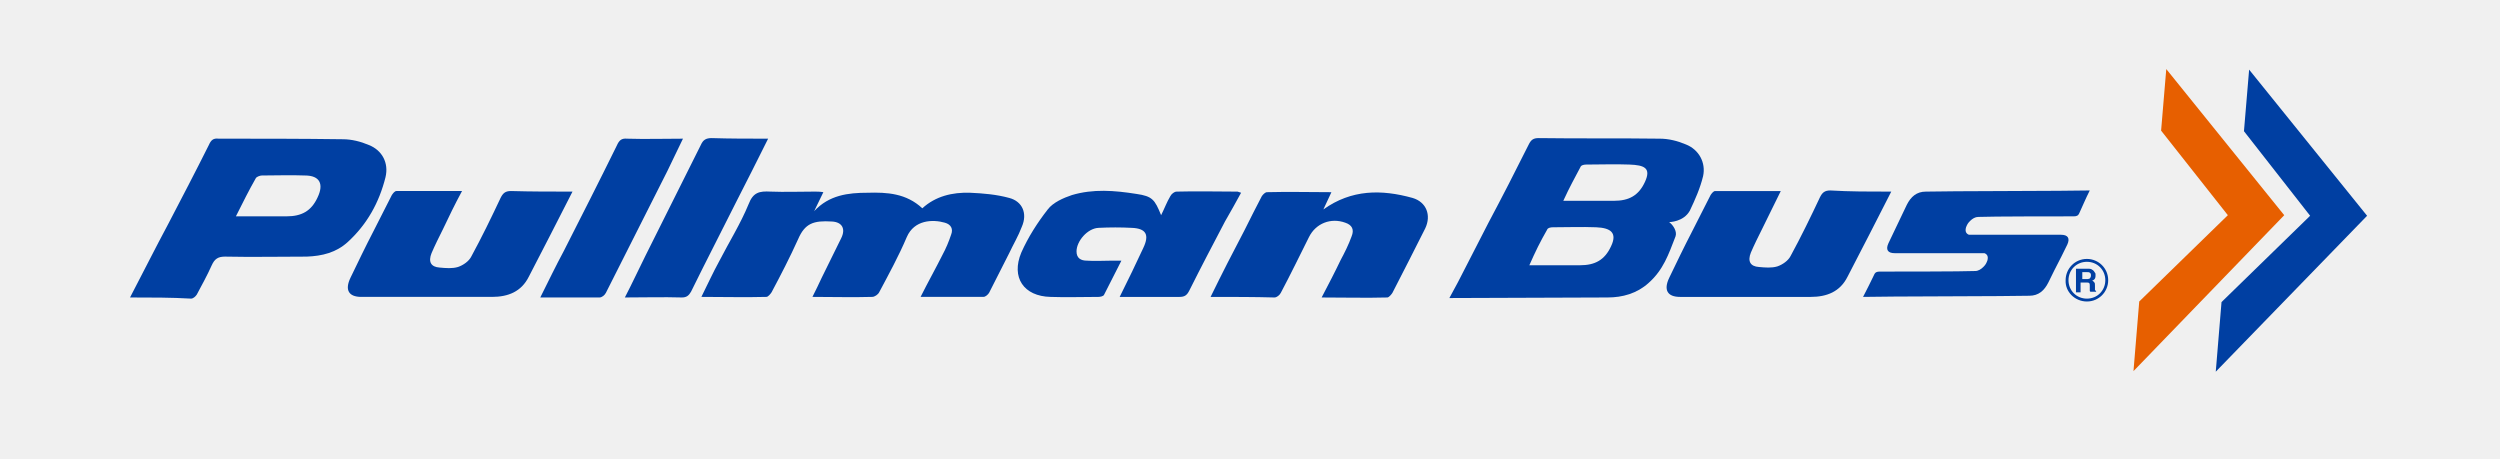
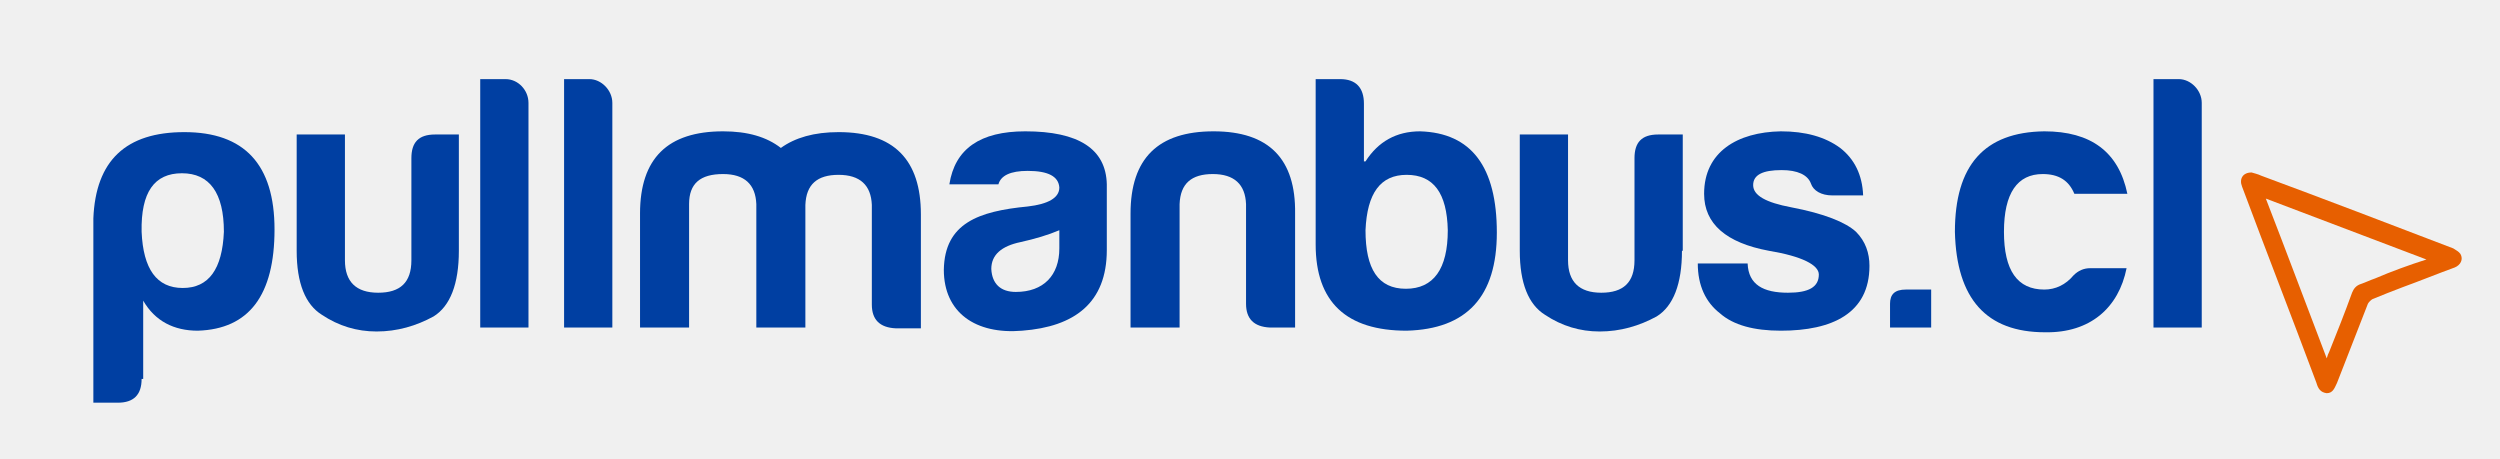
- <svg xmlns="http://www.w3.org/2000/svg" width="316" height="58" viewBox="0 0 316 58" fill="none">
-   <g clip-path="url(#clip0_1004_2872)">
-     <path d="M116.363 37.527C117.309 35.636 118.254 33.963 119.127 32.218C119.563 31.418 119.927 30.545 120.218 29.672C120.509 28.945 120.218 28.363 119.418 28.145C117.891 27.709 115.563 27.782 114.618 29.963C113.6 32.363 112.363 34.618 111.127 36.945C110.982 37.236 110.545 37.527 110.254 37.527C107.782 37.6 105.309 37.527 102.691 37.527C103.127 36.654 103.491 35.927 103.854 35.127C104.654 33.454 105.527 31.782 106.327 30.109C106.909 28.945 106.472 28.072 105.163 28C102.836 27.854 101.745 28.218 100.872 30.254C99.854 32.509 98.691 34.763 97.527 36.945C97.382 37.163 97.091 37.527 96.873 37.527C94.182 37.6 91.491 37.527 88.654 37.527C89.454 35.927 90.109 34.472 90.909 33.018C92.145 30.618 93.6 28.291 94.618 25.818C95.2 24.291 96 24.145 97.382 24.218C99.2 24.291 101.091 24.218 102.982 24.218C103.272 24.218 103.636 24.218 104.072 24.291C103.636 25.163 103.272 25.963 102.909 26.691C104.8 24.654 107.2 24.363 109.672 24.363C112.145 24.291 114.545 24.436 116.582 26.327C118.254 24.8 120.363 24.291 122.618 24.363C124.291 24.436 125.963 24.581 127.563 25.018C129.236 25.454 129.891 26.982 129.163 28.654C128.727 29.818 128.072 30.909 127.563 32C126.691 33.672 125.891 35.345 125.018 37.018C124.872 37.236 124.582 37.527 124.291 37.527C121.672 37.527 119.127 37.527 116.363 37.527Z" fill="#003FA2" />
-     <path d="M16.436 37.6C18.109 34.4 19.637 31.345 21.236 28.363C22.982 25.018 24.727 21.672 26.4 18.327C26.691 17.672 26.982 17.454 27.637 17.527C32.873 17.527 38.109 17.527 43.346 17.6C44.437 17.6 45.6 17.891 46.618 18.327C48.291 18.982 49.164 20.582 48.727 22.4C47.927 25.6 46.4 28.363 43.927 30.618C42.473 31.927 40.727 32.363 38.764 32.436C35.346 32.436 31.855 32.509 28.436 32.436C27.564 32.436 27.127 32.727 26.764 33.527C26.182 34.836 25.527 36 24.873 37.236C24.727 37.454 24.436 37.745 24.146 37.745C21.673 37.6 19.127 37.6 16.436 37.6ZM29.818 27.345C32.073 27.345 34.109 27.345 36.218 27.345C38.109 27.345 39.346 26.691 40.146 24.945C40.946 23.273 40.437 22.182 38.546 22.182C36.727 22.109 34.909 22.182 33.091 22.182C32.873 22.182 32.509 22.327 32.364 22.473C31.491 24 30.691 25.6 29.818 27.345Z" fill="#003FA2" />
-     <path d="M213.091 18.255C212.073 17.819 210.909 17.528 209.818 17.528C204.582 17.455 199.709 17.528 194.473 17.455C193.818 17.455 193.527 17.673 193.237 18.255C191.564 21.601 189.891 24.873 188.146 28.146C187.2 29.964 186.255 31.855 185.309 33.673C184.655 34.982 183.927 36.364 183.2 37.673C183.2 37.673 199.782 37.6 203.2 37.6C205.091 37.6 206.909 37.091 208.364 35.782C210.255 34.11 210.909 32.146 211.782 29.891C212 29.31 211.564 28.51 210.982 28.073C210.982 28.073 212.8 28.073 213.6 26.619C214.255 25.237 214.909 23.782 215.273 22.255C215.637 20.582 214.764 18.91 213.091 18.255ZM199.782 21.091C199.855 20.873 200.218 20.8 200.509 20.8C202.327 20.8 204.146 20.728 205.964 20.8C207.855 20.873 208.727 21.237 207.927 22.982C207.127 24.728 205.891 25.382 204 25.382C201.891 25.382 199.855 25.382 197.6 25.382C198.473 23.491 198.982 22.619 199.782 21.091ZM195.564 29.019C195.637 28.8 196 28.728 196.291 28.728C198.109 28.728 199.927 28.655 201.746 28.728C203.637 28.8 204.437 29.455 203.637 31.128C202.837 32.873 201.6 33.528 199.709 33.528C197.6 33.528 195.564 33.528 193.309 33.528C194.109 31.71 194.691 30.546 195.564 29.019Z" fill="#003FA2" />
-     <path d="M141.527 37.529C142.618 35.347 143.564 33.383 144.509 31.347C145.309 29.674 144.873 28.874 143.054 28.801C141.673 28.729 140.291 28.729 138.836 28.801C137.454 28.874 136.073 30.474 136.073 31.783C136.073 32.656 136.654 32.947 137.382 32.947C138.4 33.02 139.491 32.947 140.509 32.947C140.873 32.947 141.236 32.947 141.745 32.947C140.945 34.474 140.291 35.856 139.564 37.238C139.491 37.456 139.054 37.529 138.836 37.529C136.8 37.529 134.764 37.601 132.8 37.529C129.382 37.456 127.782 35.056 129.091 31.929C129.964 29.965 131.127 28.147 132.436 26.474C133.091 25.601 134.4 25.02 135.491 24.656C138.182 23.856 140.873 24.074 143.636 24.51C145.673 24.801 145.964 25.238 146.764 27.201C147.2 26.329 147.491 25.529 147.927 24.801C148.073 24.51 148.436 24.22 148.727 24.22C151.273 24.147 153.891 24.22 156.436 24.22C156.509 24.22 156.582 24.292 156.873 24.365C156.218 25.601 155.491 26.838 154.836 28.001C153.309 30.91 151.782 33.819 150.327 36.729C150.036 37.31 149.745 37.529 149.091 37.529C146.618 37.529 144.145 37.529 141.527 37.529Z" fill="#003FA2" />
-     <path d="M72.364 24.219C70.473 27.928 68.655 31.492 66.837 34.983C65.891 36.874 64.219 37.528 62.182 37.528C56.655 37.528 51.2 37.528 45.673 37.528C44.073 37.528 43.564 36.656 44.291 35.128C45.237 33.165 46.182 31.201 47.2 29.237C48.001 27.71 48.728 26.183 49.528 24.656C49.673 24.437 49.892 24.146 50.11 24.146C52.8 24.146 55.492 24.146 58.401 24.146C57.455 25.892 56.728 27.419 56.001 28.947C55.492 29.965 54.982 30.983 54.546 32.001C54.11 33.092 54.473 33.746 55.564 33.819C56.364 33.892 57.164 33.965 57.891 33.746C58.546 33.528 59.273 33.019 59.564 32.437C60.873 30.037 62.11 27.492 63.273 25.019C63.564 24.437 63.855 24.146 64.582 24.146C67.128 24.219 69.6 24.219 72.364 24.219Z" fill="#003FA2" />
-     <path d="M239.055 24.22C237.164 27.929 235.346 31.492 233.527 34.983C232.582 36.874 230.909 37.529 228.873 37.529C223.346 37.529 217.891 37.529 212.364 37.529C210.764 37.529 210.255 36.656 210.982 35.129C211.927 33.165 212.873 31.201 213.891 29.238C214.691 27.711 215.418 26.183 216.218 24.656C216.364 24.438 216.582 24.147 216.8 24.147C219.491 24.147 222.182 24.147 225.091 24.147C224.291 25.82 223.491 27.347 222.764 28.874C222.255 29.892 221.746 30.911 221.309 31.929C220.873 33.02 221.236 33.674 222.327 33.747C223.127 33.82 223.927 33.892 224.655 33.674C225.309 33.456 226.036 32.947 226.327 32.365C227.636 29.965 228.873 27.42 230.036 24.947C230.327 24.365 230.618 24.074 231.346 24.074C233.818 24.22 236.291 24.22 239.055 24.22Z" fill="#003FA2" />
-     <path d="M243.419 24.22C242.255 24.22 241.528 24.874 241.018 25.892C239.709 28.583 240 28.074 238.691 30.765C238.328 31.565 238.618 32.002 239.491 32.002C240.655 32.002 241.891 32.002 243.055 32.002C243.419 32.002 249.528 32.002 250.837 32.002C251.2 32.147 251.346 32.438 251.2 32.947C251.055 33.311 250.982 33.456 250.691 33.747C250.4 34.038 250.037 34.256 249.673 34.256C248.146 34.329 239.128 34.329 237.6 34.329C237.237 34.329 237.019 34.401 236.873 34.765C236.291 36.002 236.146 36.22 235.491 37.529C237.818 37.456 254.328 37.456 256.509 37.383C257.673 37.383 258.4 36.729 258.909 35.711C260.218 33.02 260 33.602 261.309 30.911C261.673 30.111 261.382 29.674 260.509 29.674C259.346 29.674 258.109 29.674 256.946 29.674C256.582 29.674 250.182 29.674 248.873 29.674C248.509 29.529 248.364 29.238 248.509 28.729C248.655 28.365 248.728 28.22 249.018 27.929C249.309 27.638 249.673 27.42 250.037 27.42C251.564 27.347 260.582 27.347 262.109 27.347C262.473 27.347 262.691 27.274 262.837 26.911C263.418 25.674 263.491 25.383 264.146 24.074C261.819 24.147 245.6 24.147 243.419 24.22Z" fill="#003FA2" />
-     <path d="M153.019 37.529C154.473 34.547 155.855 31.856 157.309 29.092C158.037 27.637 158.764 26.183 159.491 24.801C159.637 24.583 159.928 24.292 160.146 24.292C162.837 24.219 165.455 24.292 168.291 24.292C167.928 25.092 167.637 25.674 167.273 26.474C170.837 23.928 174.619 23.928 178.546 25.019C180.291 25.529 180.946 27.201 180.146 28.874C178.764 31.637 177.382 34.328 176 37.019C175.855 37.237 175.564 37.601 175.346 37.601C172.655 37.674 169.964 37.601 167.055 37.601C167.928 35.928 168.728 34.401 169.455 32.874C169.964 31.928 170.473 30.91 170.837 29.892C171.2 29.019 170.909 28.438 170.037 28.147C168.219 27.492 166.328 28.219 165.455 29.965C164.291 32.292 163.128 34.692 161.891 37.019C161.746 37.31 161.382 37.601 161.091 37.601C158.546 37.529 155.855 37.529 153.019 37.529Z" fill="#003FA2" />
-     <path d="M97.091 17.528C95.71 20.291 94.401 22.91 93.091 25.455C91.201 29.237 89.237 33.019 87.346 36.873C87.055 37.382 86.764 37.6 86.182 37.6C83.782 37.528 81.455 37.6 78.982 37.6C79.928 35.782 80.728 34.037 81.601 32.291C83.928 27.637 86.255 22.982 88.582 18.328C88.873 17.673 89.237 17.455 89.964 17.455C92.291 17.528 94.546 17.528 97.091 17.528Z" fill="#003FA2" />
-     <path d="M68.291 37.601C69.309 35.565 70.255 33.601 71.273 31.71C73.527 27.274 75.782 22.838 77.964 18.401C78.255 17.747 78.546 17.456 79.273 17.529C81.6 17.601 83.855 17.529 86.327 17.529C85.6 18.983 85.018 20.292 84.364 21.601C81.746 26.765 79.2 31.856 76.582 37.019C76.436 37.31 76.073 37.601 75.782 37.601C73.309 37.601 70.909 37.601 68.291 37.601Z" fill="#003FA2" />
-     <path d="M263.131 35.71H263.712C263.858 35.71 264.003 35.71 264.076 35.783C264.149 35.856 264.149 36.001 264.149 36.147V36.438C264.149 36.51 264.149 36.583 264.149 36.728C264.149 36.801 264.149 36.801 264.222 36.874H264.949V36.801C264.876 36.728 264.876 36.728 264.803 36.656C264.803 36.583 264.803 36.51 264.803 36.365V36.147C264.803 35.928 264.803 35.783 264.731 35.71C264.658 35.638 264.585 35.492 264.44 35.492C264.585 35.419 264.731 35.347 264.803 35.201C264.876 35.056 264.876 34.91 264.876 34.765C264.876 34.619 264.876 34.547 264.803 34.474C264.731 34.401 264.731 34.328 264.658 34.256C264.585 34.183 264.512 34.11 264.367 34.038C264.222 33.965 264.076 33.965 263.858 33.965H262.403V36.947H262.985V35.71H263.131ZM263.131 34.401H263.858C264.003 34.401 264.076 34.401 264.149 34.474C264.294 34.547 264.294 34.692 264.294 34.838C264.294 34.983 264.221 35.129 264.149 35.201C264.076 35.201 264.003 35.274 263.858 35.274H263.203V34.401H263.131Z" fill="#003FA2" />
-     <path d="M263.785 38.11C265.312 38.11 266.476 36.874 266.476 35.419C266.476 33.892 265.239 32.728 263.785 32.728C262.257 32.728 261.094 33.965 261.094 35.419C261.021 36.874 262.257 38.11 263.785 38.11ZM263.785 33.092C265.094 33.092 266.112 34.11 266.112 35.419C266.112 36.728 265.094 37.747 263.785 37.747C262.476 37.747 261.458 36.728 261.458 35.419C261.458 34.11 262.476 33.092 263.785 33.092Z" fill="#003FA2" />
-     <path d="M273.163 16.51L281.599 27.201L270.399 38.11L269.672 46.91L288.726 27.201L273.817 8.729L273.163 16.51Z" fill="#E75F00" />
-     <path d="M283.636 16.583L292 27.273L280.8 38.183L280.072 46.983L299.2 27.273L284.29 8.801L283.636 16.583Z" fill="#003FA2" />
+ <svg xmlns="http://www.w3.org/2000/svg" version="1.1" id="Capa_1" x="0px" y="0px" viewBox="0 0 316 58" style="enable-background:new 0 0 316 58;" xml:space="preserve">
+   <style type="text/css">
+ 	.st0{fill:#003FA2;}
+ 	.st1{fill:#E75F00;}
+ </style>
+   <g>
+     <path class="st0" d="M17.9,47.9c0,2-1,3-3,3h-3.1V27.6c0.3-7.3,4.1-10.9,11.5-10.9c7.6,0,11.4,4.1,11.4,12.3   c0,8.3-3.2,12.6-9.7,12.8c-3,0-5.4-1.2-6.9-3.8V47.9z M23.1,36.4c3.3,0,5-2.4,5.2-7.1c0-4.9-1.8-7.4-5.3-7.4   c-3.5,0-5.2,2.4-5.1,7.4C18.1,34,19.8,36.4,23.1,36.4z" />
+     <path class="st0" d="M58,31.7c0,4.2-1.1,7-3.2,8.3c-2.2,1.2-4.6,1.9-7.2,1.9c-2.5,0-4.8-0.7-6.9-2.1c-2.1-1.3-3.2-4-3.2-8.1V17h6.1   v15.9c0,2.7,1.4,4.1,4.2,4.1c2.8,0,4.2-1.3,4.2-4.1V20c0-2,0.9-3,3-3H58V31.7z" />
+     <path class="st0" d="M66.8,13v28.4h-6.1V10h3.2C65.5,10,66.8,11.4,66.8,13z" />
+     <path class="st0" d="M77.4,13v28.4h-6.1V10h3.2C76,10,77.4,11.4,77.4,13z" />
+     <path class="st0" d="M87.1,25.8v15.6h-6.2V27c0-7,3.5-10.4,10.5-10.4c3.1,0,5.5,0.7,7.3,2.1c1.8-1.3,4.2-2,7.3-2   c7,0,10.4,3.5,10.4,10.4v14.4h-3.2c-2-0.1-3-1.1-3-3V25.9c-0.1-2.5-1.5-3.8-4.2-3.8c-2.7,0-4.1,1.2-4.2,3.8v15.5h-6.2V25.8   c-0.1-2.5-1.5-3.8-4.2-3.8C88.5,22,87.1,23.2,87.1,25.8z" />
+     <path class="st0" d="M126.2,23.3H120c0.7-4.5,3.9-6.7,9.6-6.7c6.7,0,10.2,2.2,10.3,6.7v8.3c0,6.7-4.1,9.7-10.7,10.2   c-5.9,0.5-9.9-2.3-9.9-7.7c0.1-5.9,4.4-7.4,10.6-8c2.6-0.3,4-1.1,4-2.4c-0.1-1.4-1.4-2.1-4-2.1C127.7,21.6,126.5,22.2,126.2,23.3z    M133.9,31.4v-2.3c-1.4,0.6-3.1,1.1-4.9,1.5c-2.4,0.5-3.7,1.6-3.7,3.4c0.1,1.9,1.2,2.9,3.1,2.9C131.9,36.9,133.9,34.8,133.9,31.4z" />
+     <path class="st0" d="M160.5,41.4c-2-0.1-3-1.1-3-3V25.8c-0.1-2.5-1.5-3.8-4.2-3.8c-2.7,0-4.1,1.2-4.2,3.8v15.6h-6.2V27   c0-7,3.5-10.4,10.5-10.4s10.4,3.5,10.3,10.4v14.4H160.5z" />
+     <path class="st0" d="M172.6,20.4c1.6-2.5,3.9-3.8,6.9-3.8c6.5,0.2,9.7,4.5,9.7,12.8c0,8.1-3.8,12.2-11.4,12.4   c-7.6,0-11.5-3.6-11.5-10.9V10h3.1c2,0,3,1.1,3,3.1V20.4z M172.6,29.1c0,4.9,1.6,7.4,5.1,7.4c3.5,0,5.3-2.5,5.3-7.4   c-0.1-4.7-1.8-7-5.2-7C174.5,22.1,172.8,24.4,172.6,29.1z" />
+     <path class="st0" d="M212.6,31.7c0,4.2-1.1,7-3.2,8.3c-2.2,1.2-4.6,1.9-7.2,1.9c-2.5,0-4.8-0.7-6.9-2.1c-2.1-1.3-3.2-4-3.2-8.1V17   h6.1v15.9c0,2.7,1.4,4.1,4.2,4.1c2.8,0,4.2-1.3,4.2-4.1V20c0-2,0.9-3,3-3h3.1V31.7z" />
+     <path class="st0" d="M226,37c2.6,0,3.9-0.7,3.9-2.3c0-1.2-2.1-2.3-6.3-3c-5.4-1-8.2-3.4-8.2-7.2c0-5.3,4.2-7.8,9.7-7.9   c3.1,0,5.6,0.7,7.5,2.1c1.8,1.4,2.8,3.4,2.9,6h-3.9c-1.4,0-2.4-0.6-2.7-1.5c-0.4-1.1-1.7-1.7-3.7-1.7c-2.4,0-3.6,0.6-3.6,1.9   s1.6,2.2,4.8,2.8c4.2,0.8,6.9,1.9,8.2,3.1c1.2,1.2,1.7,2.7,1.7,4.3c0,6-4.7,8.2-11.2,8.2c-3.4,0-6-0.7-7.7-2.2   c-1.8-1.4-2.8-3.5-2.8-6.3h6.3C221,36,222.9,37,226,37z" />
+     <path class="st0" d="M244.1,36.5v4.9h-5.2v-3c0-1.2,0.6-1.8,2-1.8H244.1z" />
+     <path class="st0" d="M258.5,42c-7.4,0-11.2-4.2-11.4-12.7c0-8.4,3.7-12.6,11.3-12.7c5.9,0,9.4,2.6,10.5,7.9h-6.7   c-0.7-1.7-2-2.5-4-2.5c-3.2,0-4.9,2.4-4.9,7.3s1.7,7.3,5.1,7.3c1.4,0,2.7-0.6,3.7-1.8c0.6-0.6,1.3-0.9,2.1-0.9h4.6   C267.8,38.9,264.2,42.1,258.5,42z" />
+     <path class="st0" d="M278.3,13v28.4h-6.1V10h3.2C276.9,10,278.3,11.4,278.3,13z" />
  </g>
-   <defs>
-     <clipPath id="clip0_1004_2872">
-       <rect width="283.636" height="40" fill="white" transform="translate(16 8)" />
-     </clipPath>
-   </defs>
+   <g id="_x33_TGiyC.tif">
+     <g>
+       <path class="st1" d="M311,32.1c-0.2-0.3-0.6-0.5-0.9-0.7c-8.1-3.1-16.2-6.2-24.3-9.2c-0.4-0.2-0.9-0.3-1.2-0.4    c-1.1,0-1.6,0.8-1.2,1.8c3.1,8.3,6.3,16.5,9.4,24.8c0.2,0.7,0.5,1.2,1.3,1.3c0.8,0,1-0.7,1.3-1.3c1.3-3.3,2.6-6.7,3.9-10    c0.1-0.2,0.4-0.5,0.6-0.6c1.2-0.5,2.5-1,3.8-1.5c2.2-0.8,4.4-1.7,6.6-2.5C311,33.5,311.4,32.8,311,32.1z M300.2,35.2    c-0.6,0.2-1.2,0.5-1.8,0.7c-0.6,0.2-0.9,0.6-1.1,1.1c-0.9,2.5-1.9,5-2.9,7.5c-0.1,0.2-0.2,0.4-0.3,0.8c-2.6-6.8-5.1-13.5-7.7-20.2    c6.8,2.6,13.5,5.1,20.3,7.7C304.5,33.5,302.3,34.3,300.2,35.2z" />
+     </g>
+   </g>
</svg>
